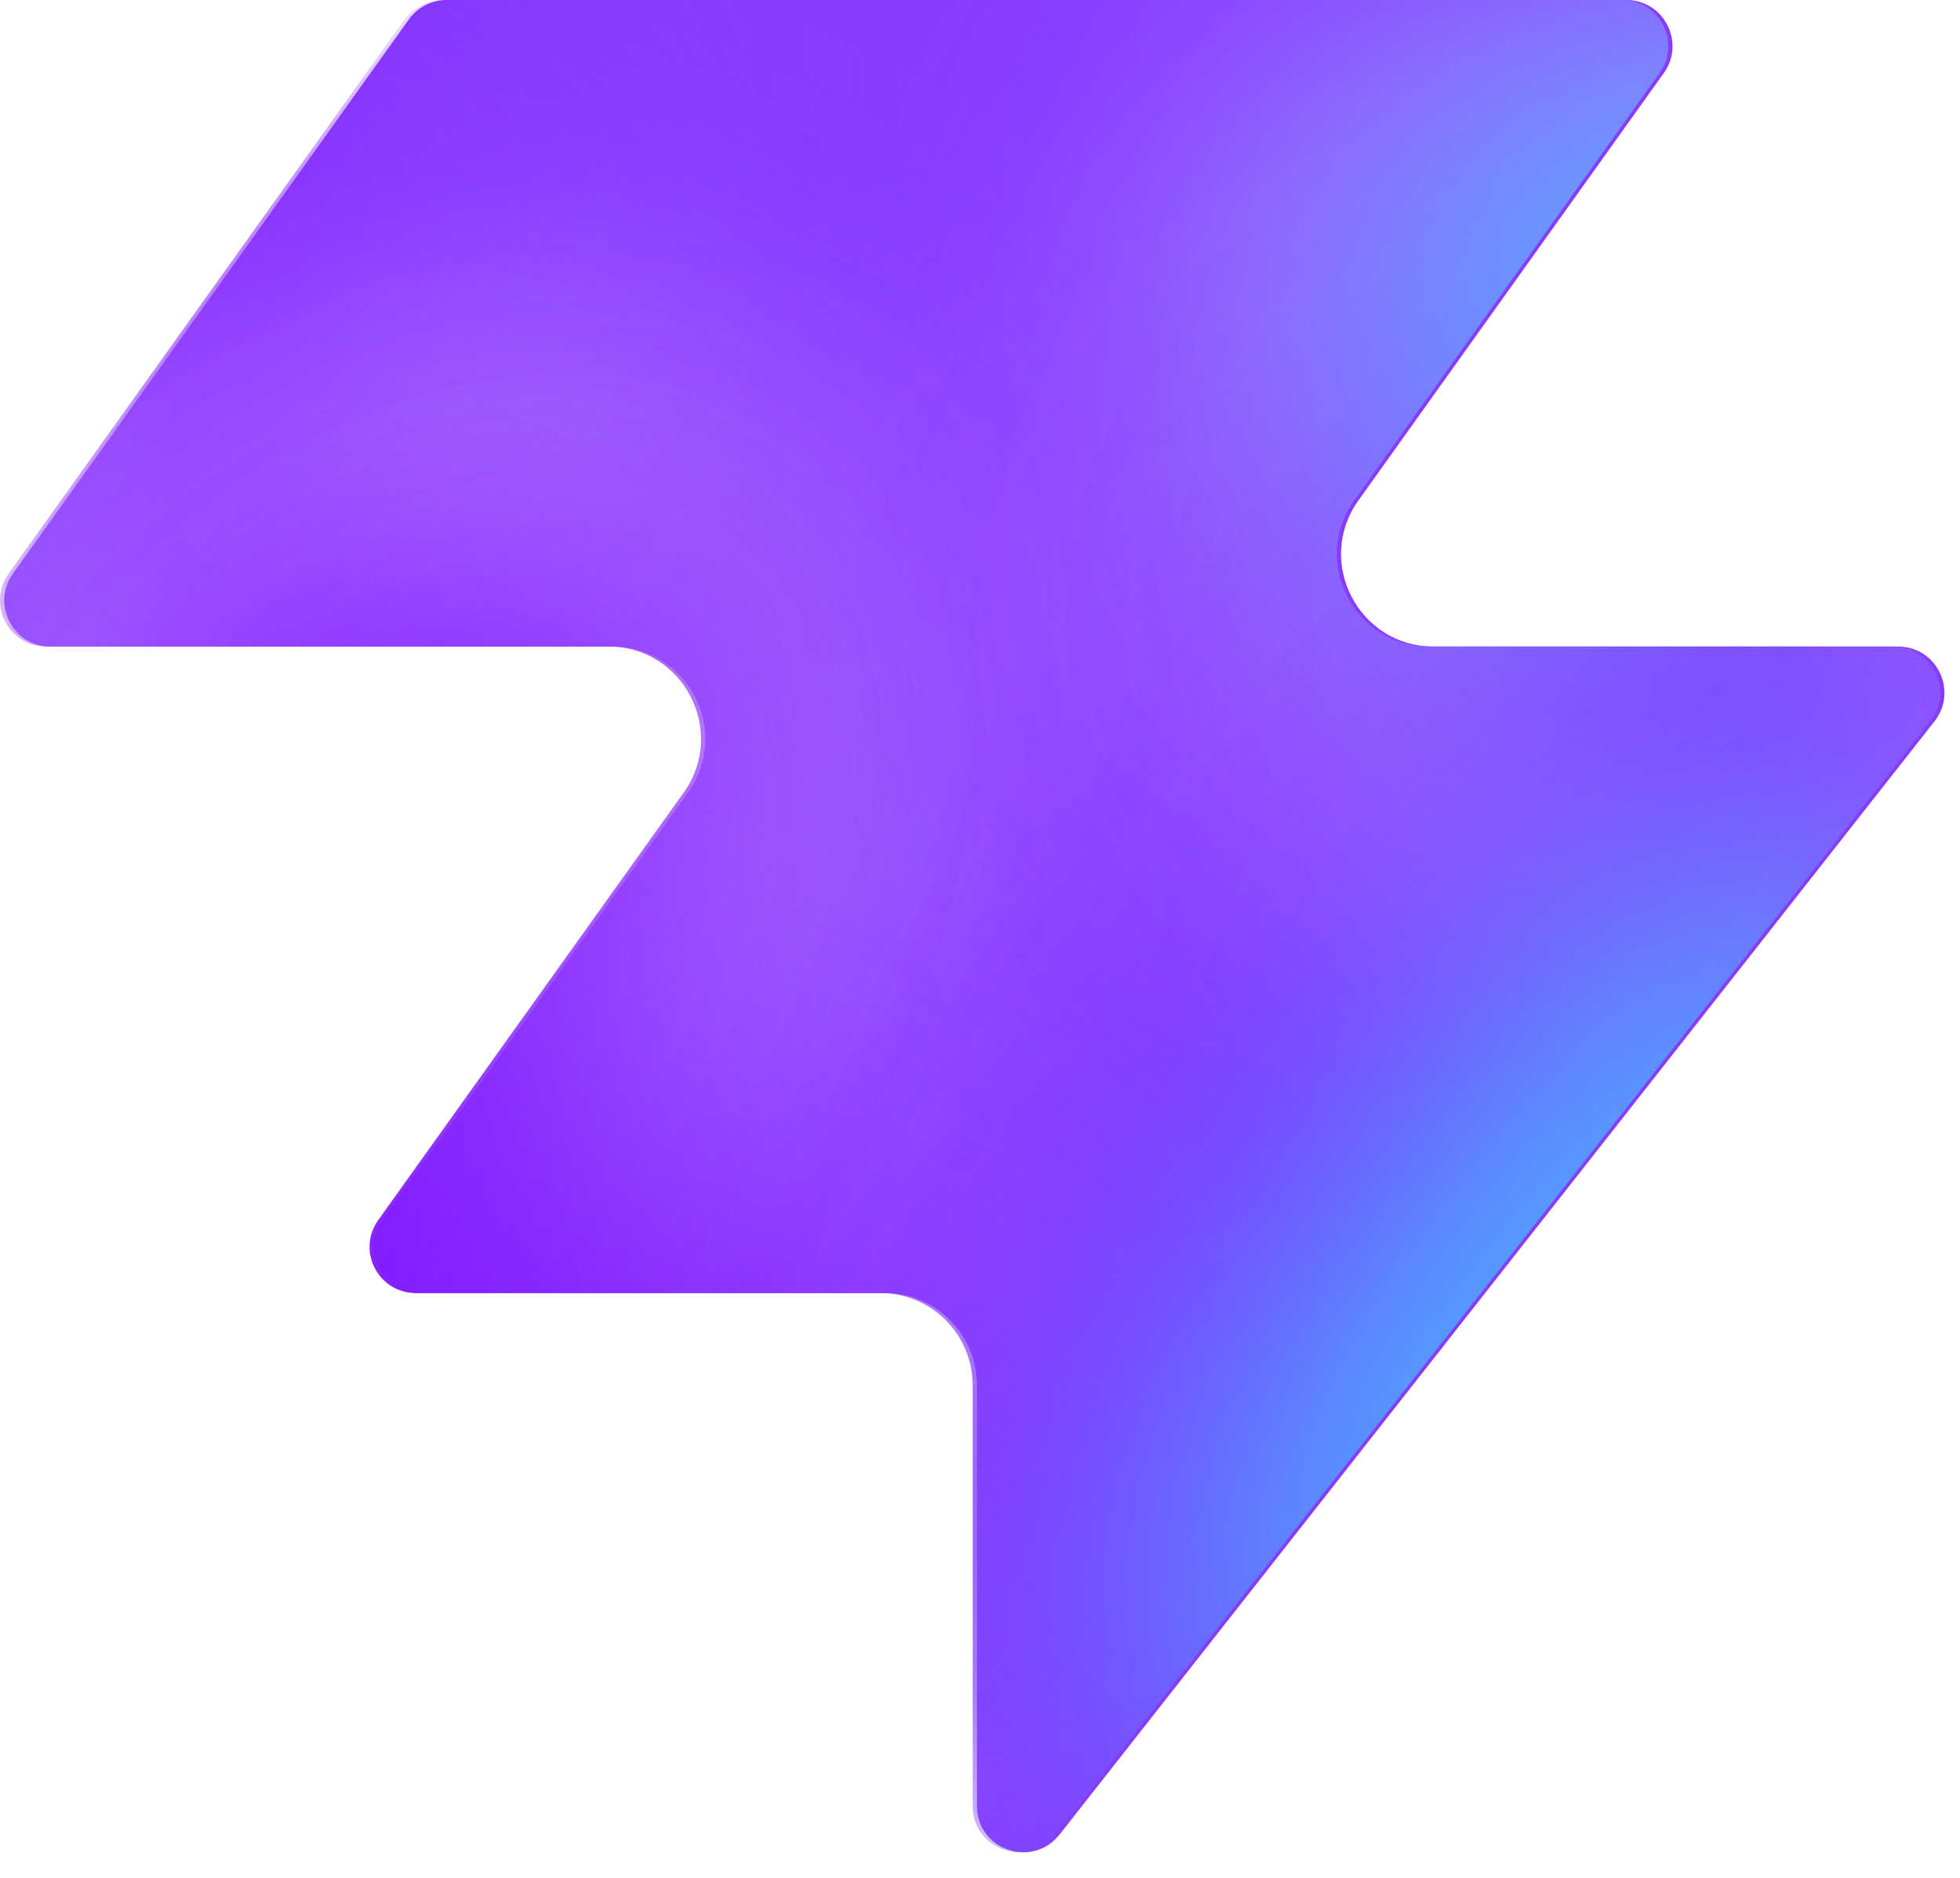
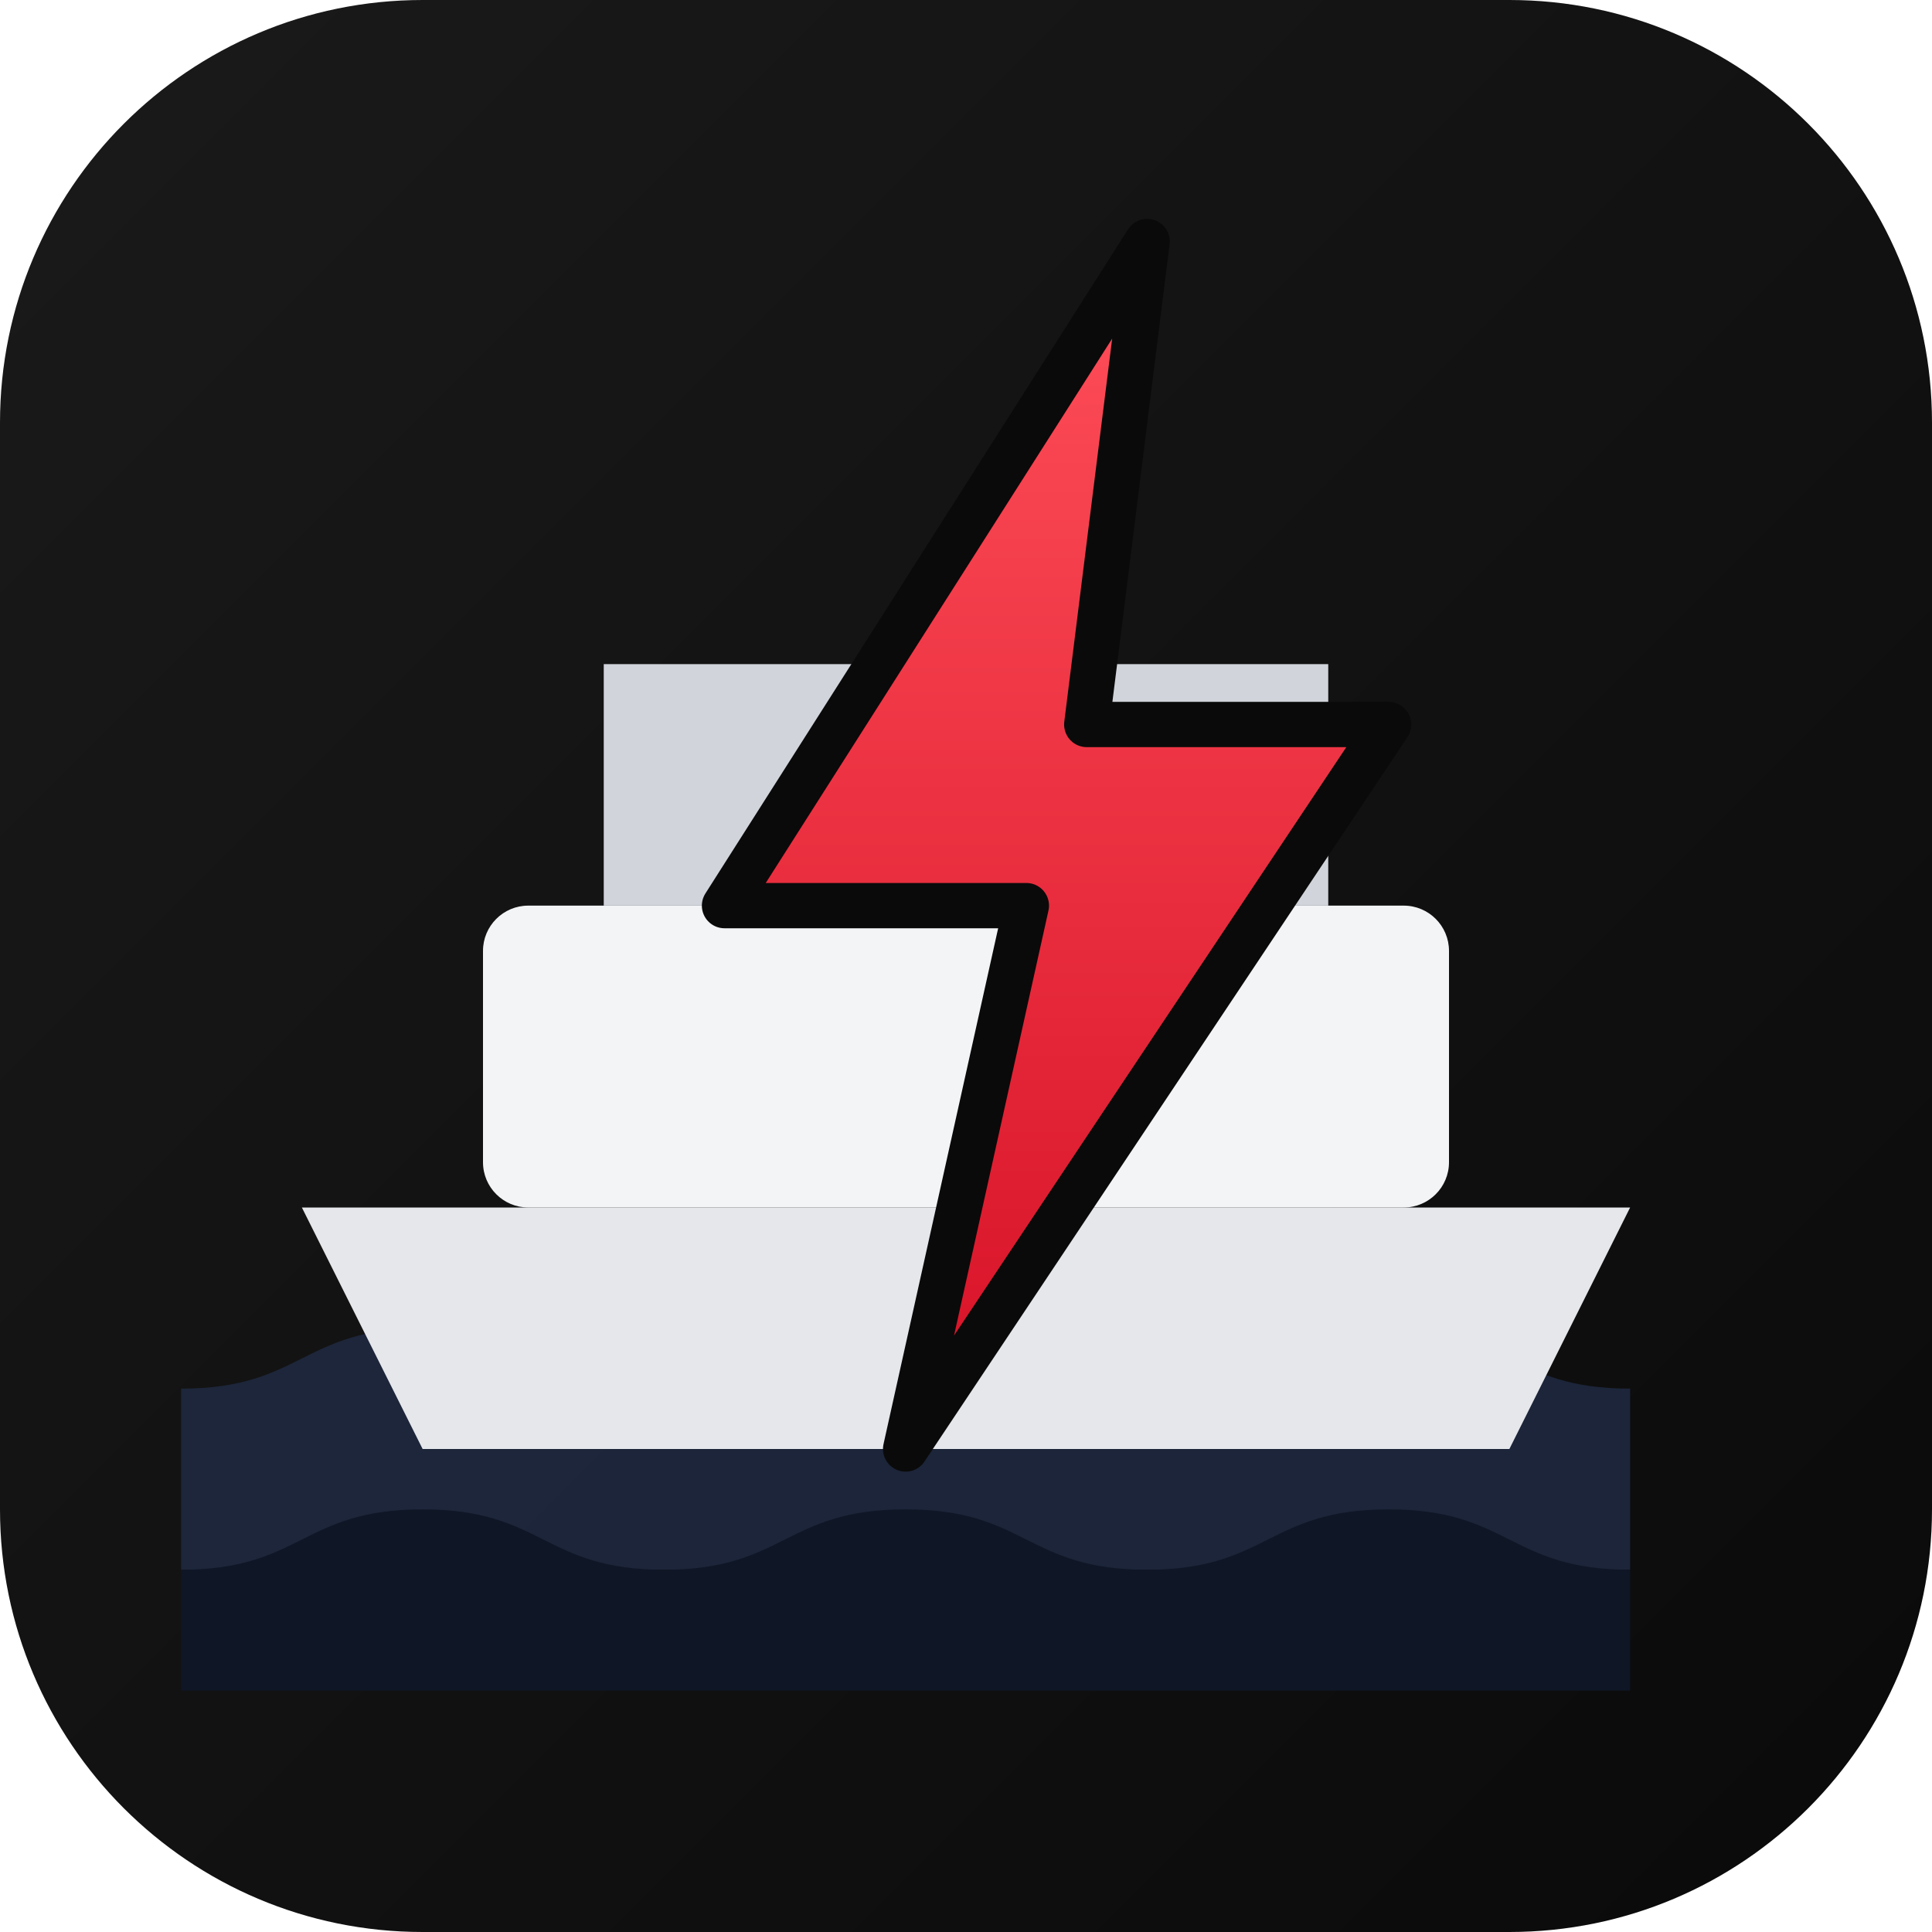
- <svg xmlns="http://www.w3.org/2000/svg" width="48" height="46" fill="none" viewBox="0 0 48 46">
-   <path fill="#863bff" d="M25.946 44.938c-.664.845-2.021.375-2.021-.698V33.937a2.26 2.26 0 0 0-2.262-2.262H10.287c-.92 0-1.456-1.04-.92-1.788l7.48-10.471c1.07-1.497 0-3.578-1.842-3.578H1.237c-.92 0-1.456-1.04-.92-1.788L10.013.474c.214-.297.556-.474.92-.474h28.894c.92 0 1.456 1.04.92 1.788l-7.48 10.471c-1.07 1.498 0 3.579 1.842 3.579h11.377c.943 0 1.473 1.088.89 1.83L25.947 44.94z" style="fill:#863bff;fill:color(display-p3 .525 .23 1);fill-opacity:1" />
-   <mask id="a" width="48" height="46" x="0" y="0" maskUnits="userSpaceOnUse" style="mask-type:alpha">
-     <path fill="#000" d="M25.842 44.938c-.664.844-2.021.375-2.021-.698V33.937a2.26 2.26 0 0 0-2.262-2.262H10.183c-.92 0-1.456-1.04-.92-1.788l7.48-10.471c1.07-1.498 0-3.579-1.842-3.579H1.133c-.92 0-1.456-1.04-.92-1.787L9.91.473c.214-.297.556-.474.92-.474h28.894c.92 0 1.456 1.04.92 1.788l-7.48 10.471c-1.07 1.498 0 3.578 1.842 3.578h11.377c.943 0 1.473 1.088.89 1.832L25.843 44.94z" style="fill:#000;fill-opacity:1" />
-   </mask>
-   <g mask="url(#a)">
-     <g filter="url(#b)">
-       <ellipse cx="5.508" cy="14.704" fill="#ede6ff" rx="5.508" ry="14.704" style="fill:#ede6ff;fill:color(display-p3 .927 .903 1);fill-opacity:1" transform="matrix(.00324 1 1 -.00324 -4.47 31.516)" />
-     </g>
-     <g filter="url(#c)">
-       <ellipse cx="10.399" cy="29.851" fill="#ede6ff" rx="10.399" ry="29.851" style="fill:#ede6ff;fill:color(display-p3 .927 .903 1);fill-opacity:1" transform="matrix(.00324 1 1 -.00324 -39.328 7.883)" />
-     </g>
-     <g filter="url(#d)">
-       <ellipse cx="5.508" cy="30.487" fill="#7e14ff" rx="5.508" ry="30.487" style="fill:#7e14ff;fill:color(display-p3 .492 .077 1);fill-opacity:1" transform="rotate(89.814 -25.913 -14.639)scale(1 -1)" />
-     </g>
-     <g filter="url(#e)">
-       <ellipse cx="5.508" cy="30.599" fill="#7e14ff" rx="5.508" ry="30.599" style="fill:#7e14ff;fill:color(display-p3 .492 .077 1);fill-opacity:1" transform="rotate(89.814 -32.644 -3.334)scale(1 -1)" />
-     </g>
-     <g filter="url(#f)">
-       <ellipse cx="5.508" cy="30.599" fill="#7e14ff" rx="5.508" ry="30.599" style="fill:#7e14ff;fill:color(display-p3 .492 .077 1);fill-opacity:1" transform="matrix(.00324 1 1 -.00324 -34.34 30.47)" />
-     </g>
-     <g filter="url(#g)">
-       <ellipse cx="14.072" cy="22.078" fill="#ede6ff" rx="14.072" ry="22.078" style="fill:#ede6ff;fill:color(display-p3 .927 .903 1);fill-opacity:1" transform="rotate(93.35 24.506 48.493)scale(-1 1)" />
-     </g>
-     <g filter="url(#h)">
-       <ellipse cx="3.47" cy="21.501" fill="#7e14ff" rx="3.47" ry="21.501" style="fill:#7e14ff;fill:color(display-p3 .492 .077 1);fill-opacity:1" transform="rotate(89.009 28.708 47.59)scale(-1 1)" />
-     </g>
-     <g filter="url(#i)">
-       <ellipse cx="3.47" cy="21.501" fill="#7e14ff" rx="3.47" ry="21.501" style="fill:#7e14ff;fill:color(display-p3 .492 .077 1);fill-opacity:1" transform="rotate(89.009 28.708 47.59)scale(-1 1)" />
-     </g>
-     <g filter="url(#j)">
-       <ellipse cx=".387" cy="8.972" fill="#7e14ff" rx="4.407" ry="29.108" style="fill:#7e14ff;fill:color(display-p3 .492 .077 1);fill-opacity:1" transform="rotate(39.51 .387 8.972)" />
-     </g>
-     <g filter="url(#k)">
-       <ellipse cx="47.523" cy="-6.092" fill="#7e14ff" rx="4.407" ry="29.108" style="fill:#7e14ff;fill:color(display-p3 .492 .077 1);fill-opacity:1" transform="rotate(37.892 47.523 -6.092)" />
-     </g>
-     <g filter="url(#l)">
-       <ellipse cx="41.412" cy="6.333" fill="#47bfff" rx="5.971" ry="9.665" style="fill:#47bfff;fill:color(display-p3 .28 .748 1);fill-opacity:1" transform="rotate(37.892 41.412 6.333)" />
-     </g>
-     <g filter="url(#m)">
-       <ellipse cx="-1.879" cy="38.332" fill="#7e14ff" rx="4.407" ry="29.108" style="fill:#7e14ff;fill:color(display-p3 .492 .077 1);fill-opacity:1" transform="rotate(37.892 -1.88 38.332)" />
-     </g>
-     <g filter="url(#n)">
-       <ellipse cx="-1.879" cy="38.332" fill="#7e14ff" rx="4.407" ry="29.108" style="fill:#7e14ff;fill:color(display-p3 .492 .077 1);fill-opacity:1" transform="rotate(37.892 -1.88 38.332)" />
-     </g>
-     <g filter="url(#o)">
-       <ellipse cx="35.651" cy="29.907" fill="#7e14ff" rx="4.407" ry="29.108" style="fill:#7e14ff;fill:color(display-p3 .492 .077 1);fill-opacity:1" transform="rotate(37.892 35.651 29.907)" />
-     </g>
-     <g filter="url(#p)">
-       <ellipse cx="38.418" cy="32.4" fill="#47bfff" rx="5.971" ry="15.297" style="fill:#47bfff;fill:color(display-p3 .28 .748 1);fill-opacity:1" transform="rotate(37.892 38.418 32.4)" />
-     </g>
-   </g>
+ <svg xmlns="http://www.w3.org/2000/svg" viewBox="0 0 64 64" width="64" height="64">
  <defs>
-     <filter id="b" width="60.045" height="41.654" x="-19.77" y="16.149" color-interpolation-filters="sRGB" filterUnits="userSpaceOnUse">
-       <feFlood flood-opacity="0" result="BackgroundImageFix" />
-       <feBlend in="SourceGraphic" in2="BackgroundImageFix" result="shape" />
-       <feGaussianBlur result="effect1_foregroundBlur_2002_17158" stdDeviation="7.659" />
-     </filter>
-     <filter id="c" width="90.34" height="51.437" x="-54.613" y="-7.533" color-interpolation-filters="sRGB" filterUnits="userSpaceOnUse">
-       <feFlood flood-opacity="0" result="BackgroundImageFix" />
-       <feBlend in="SourceGraphic" in2="BackgroundImageFix" result="shape" />
-       <feGaussianBlur result="effect1_foregroundBlur_2002_17158" stdDeviation="7.659" />
-     </filter>
-     <filter id="d" width="79.355" height="29.4" x="-49.64" y="2.03" color-interpolation-filters="sRGB" filterUnits="userSpaceOnUse">
-       <feFlood flood-opacity="0" result="BackgroundImageFix" />
-       <feBlend in="SourceGraphic" in2="BackgroundImageFix" result="shape" />
-       <feGaussianBlur result="effect1_foregroundBlur_2002_17158" stdDeviation="4.596" />
-     </filter>
-     <filter id="e" width="79.579" height="29.4" x="-45.045" y="20.029" color-interpolation-filters="sRGB" filterUnits="userSpaceOnUse">
-       <feFlood flood-opacity="0" result="BackgroundImageFix" />
-       <feBlend in="SourceGraphic" in2="BackgroundImageFix" result="shape" />
-       <feGaussianBlur result="effect1_foregroundBlur_2002_17158" stdDeviation="4.596" />
-     </filter>
-     <filter id="f" width="79.579" height="29.4" x="-43.513" y="21.178" color-interpolation-filters="sRGB" filterUnits="userSpaceOnUse">
-       <feFlood flood-opacity="0" result="BackgroundImageFix" />
-       <feBlend in="SourceGraphic" in2="BackgroundImageFix" result="shape" />
-       <feGaussianBlur result="effect1_foregroundBlur_2002_17158" stdDeviation="4.596" />
-     </filter>
-     <filter id="g" width="74.749" height="58.852" x="15.756" y="-17.901" color-interpolation-filters="sRGB" filterUnits="userSpaceOnUse">
-       <feFlood flood-opacity="0" result="BackgroundImageFix" />
-       <feBlend in="SourceGraphic" in2="BackgroundImageFix" result="shape" />
-       <feGaussianBlur result="effect1_foregroundBlur_2002_17158" stdDeviation="7.659" />
-     </filter>
-     <filter id="h" width="61.377" height="25.362" x="23.548" y="2.284" color-interpolation-filters="sRGB" filterUnits="userSpaceOnUse">
-       <feFlood flood-opacity="0" result="BackgroundImageFix" />
-       <feBlend in="SourceGraphic" in2="BackgroundImageFix" result="shape" />
-       <feGaussianBlur result="effect1_foregroundBlur_2002_17158" stdDeviation="4.596" />
-     </filter>
-     <filter id="i" width="61.377" height="25.362" x="23.548" y="2.284" color-interpolation-filters="sRGB" filterUnits="userSpaceOnUse">
-       <feFlood flood-opacity="0" result="BackgroundImageFix" />
-       <feBlend in="SourceGraphic" in2="BackgroundImageFix" result="shape" />
-       <feGaussianBlur result="effect1_foregroundBlur_2002_17158" stdDeviation="4.596" />
-     </filter>
-     <filter id="j" width="56.045" height="63.649" x="-27.636" y="-22.853" color-interpolation-filters="sRGB" filterUnits="userSpaceOnUse">
-       <feFlood flood-opacity="0" result="BackgroundImageFix" />
-       <feBlend in="SourceGraphic" in2="BackgroundImageFix" result="shape" />
-       <feGaussianBlur result="effect1_foregroundBlur_2002_17158" stdDeviation="4.596" />
-     </filter>
-     <filter id="k" width="54.814" height="64.646" x="20.116" y="-38.415" color-interpolation-filters="sRGB" filterUnits="userSpaceOnUse">
-       <feFlood flood-opacity="0" result="BackgroundImageFix" />
-       <feBlend in="SourceGraphic" in2="BackgroundImageFix" result="shape" />
-       <feGaussianBlur result="effect1_foregroundBlur_2002_17158" stdDeviation="4.596" />
-     </filter>
-     <filter id="l" width="33.541" height="35.313" x="24.641" y="-11.323" color-interpolation-filters="sRGB" filterUnits="userSpaceOnUse">
-       <feFlood flood-opacity="0" result="BackgroundImageFix" />
-       <feBlend in="SourceGraphic" in2="BackgroundImageFix" result="shape" />
-       <feGaussianBlur result="effect1_foregroundBlur_2002_17158" stdDeviation="4.596" />
-     </filter>
-     <filter id="m" width="54.814" height="64.646" x="-29.286" y="6.009" color-interpolation-filters="sRGB" filterUnits="userSpaceOnUse">
-       <feFlood flood-opacity="0" result="BackgroundImageFix" />
-       <feBlend in="SourceGraphic" in2="BackgroundImageFix" result="shape" />
-       <feGaussianBlur result="effect1_foregroundBlur_2002_17158" stdDeviation="4.596" />
-     </filter>
-     <filter id="n" width="54.814" height="64.646" x="-29.286" y="6.009" color-interpolation-filters="sRGB" filterUnits="userSpaceOnUse">
-       <feFlood flood-opacity="0" result="BackgroundImageFix" />
-       <feBlend in="SourceGraphic" in2="BackgroundImageFix" result="shape" />
-       <feGaussianBlur result="effect1_foregroundBlur_2002_17158" stdDeviation="4.596" />
-     </filter>
-     <filter id="o" width="54.814" height="64.646" x="8.244" y="-2.416" color-interpolation-filters="sRGB" filterUnits="userSpaceOnUse">
-       <feFlood flood-opacity="0" result="BackgroundImageFix" />
-       <feBlend in="SourceGraphic" in2="BackgroundImageFix" result="shape" />
-       <feGaussianBlur result="effect1_foregroundBlur_2002_17158" stdDeviation="4.596" />
-     </filter>
-     <filter id="p" width="39.409" height="43.623" x="18.713" y="10.588" color-interpolation-filters="sRGB" filterUnits="userSpaceOnUse">
-       <feFlood flood-opacity="0" result="BackgroundImageFix" />
-       <feBlend in="SourceGraphic" in2="BackgroundImageFix" result="shape" />
-       <feGaussianBlur result="effect1_foregroundBlur_2002_17158" stdDeviation="4.596" />
-     </filter>
+     <linearGradient id="bg" x1="0" y1="0" x2="1" y2="1">
+       <stop offset="0%" stop-color="#1a1a1a" />
+       <stop offset="100%" stop-color="#0a0a0a" />
+     </linearGradient>
+     <linearGradient id="bolt" x1="0" y1="0" x2="0" y2="1">
+       <stop offset="0%" stop-color="#ff4f5a" />
+       <stop offset="100%" stop-color="#d61026" />
+     </linearGradient>
  </defs>
+   <rect width="64" height="64" rx="14" fill="url(#bg)" />
+   <path d="M6 46c4 0 4-2 8-2s4 2 8 2 4-2 8-2 4 2 8 2 4-2 8-2 4 2 8 2v6H6z" fill="#1f2a44" opacity="0.8" />
+   <path d="M6 52c4 0 4-2 8-2s4 2 8 2 4-2 8-2 4 2 8 2 4-2 8-2 4 2 8 2v4H6z" fill="#0f1626" />
+   <path d="M10 40h44l-4 8H14z" fill="#e5e7eb" />
+   <rect x="16" y="30" width="32" height="10" rx="1.5" fill="#f3f4f6" />
+   <rect x="20" y="22" width="12" height="8" fill="#d1d5db" />
+   <rect x="34" y="22" width="10" height="8" fill="#d1d5db" />
+   <path d="M38 8l-14 22h10l-4 18 16-24H36z" fill="url(#bolt)" stroke="#0a0a0a" stroke-width="1.5" stroke-linejoin="round" />
</svg>
